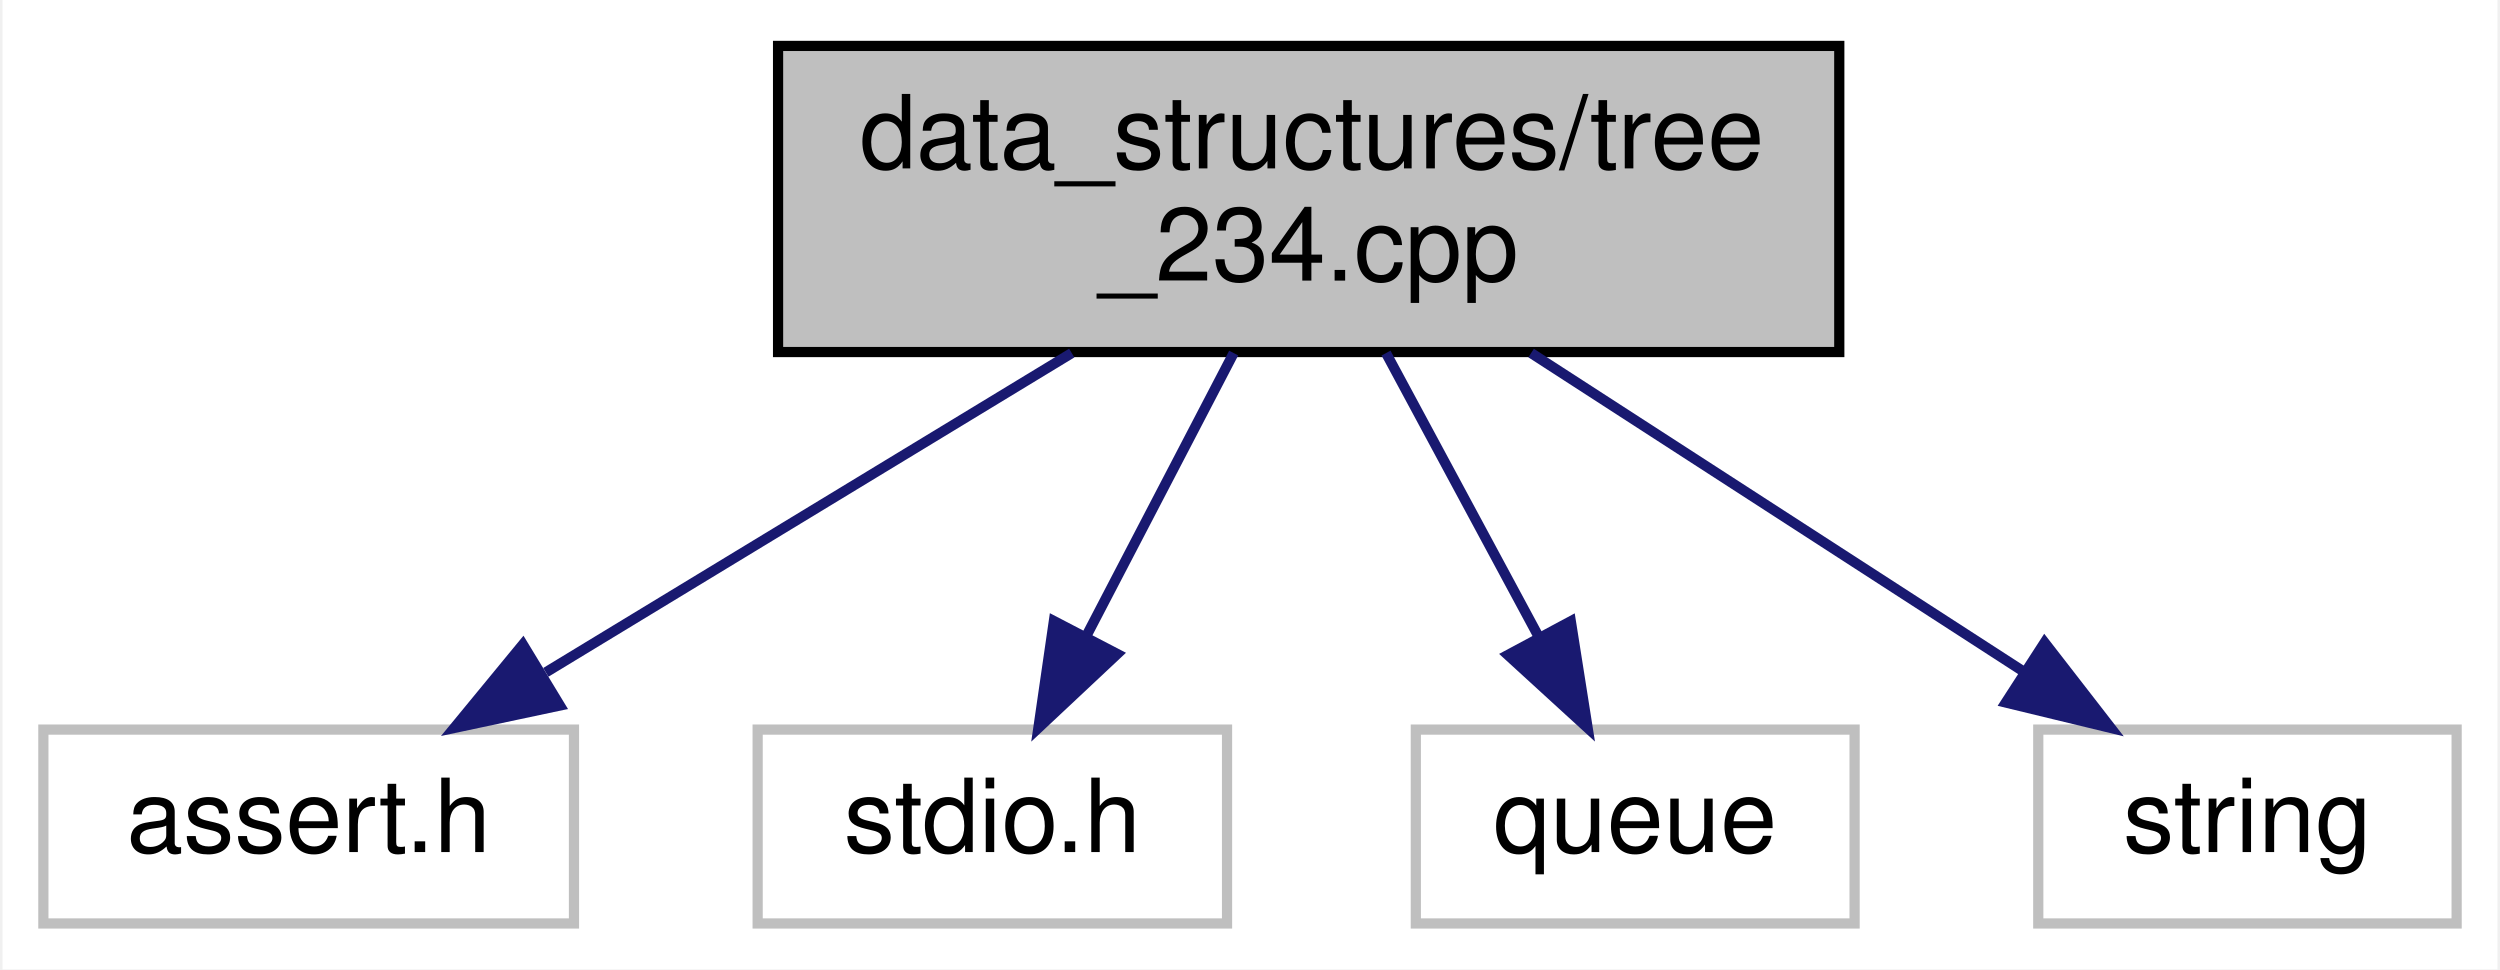
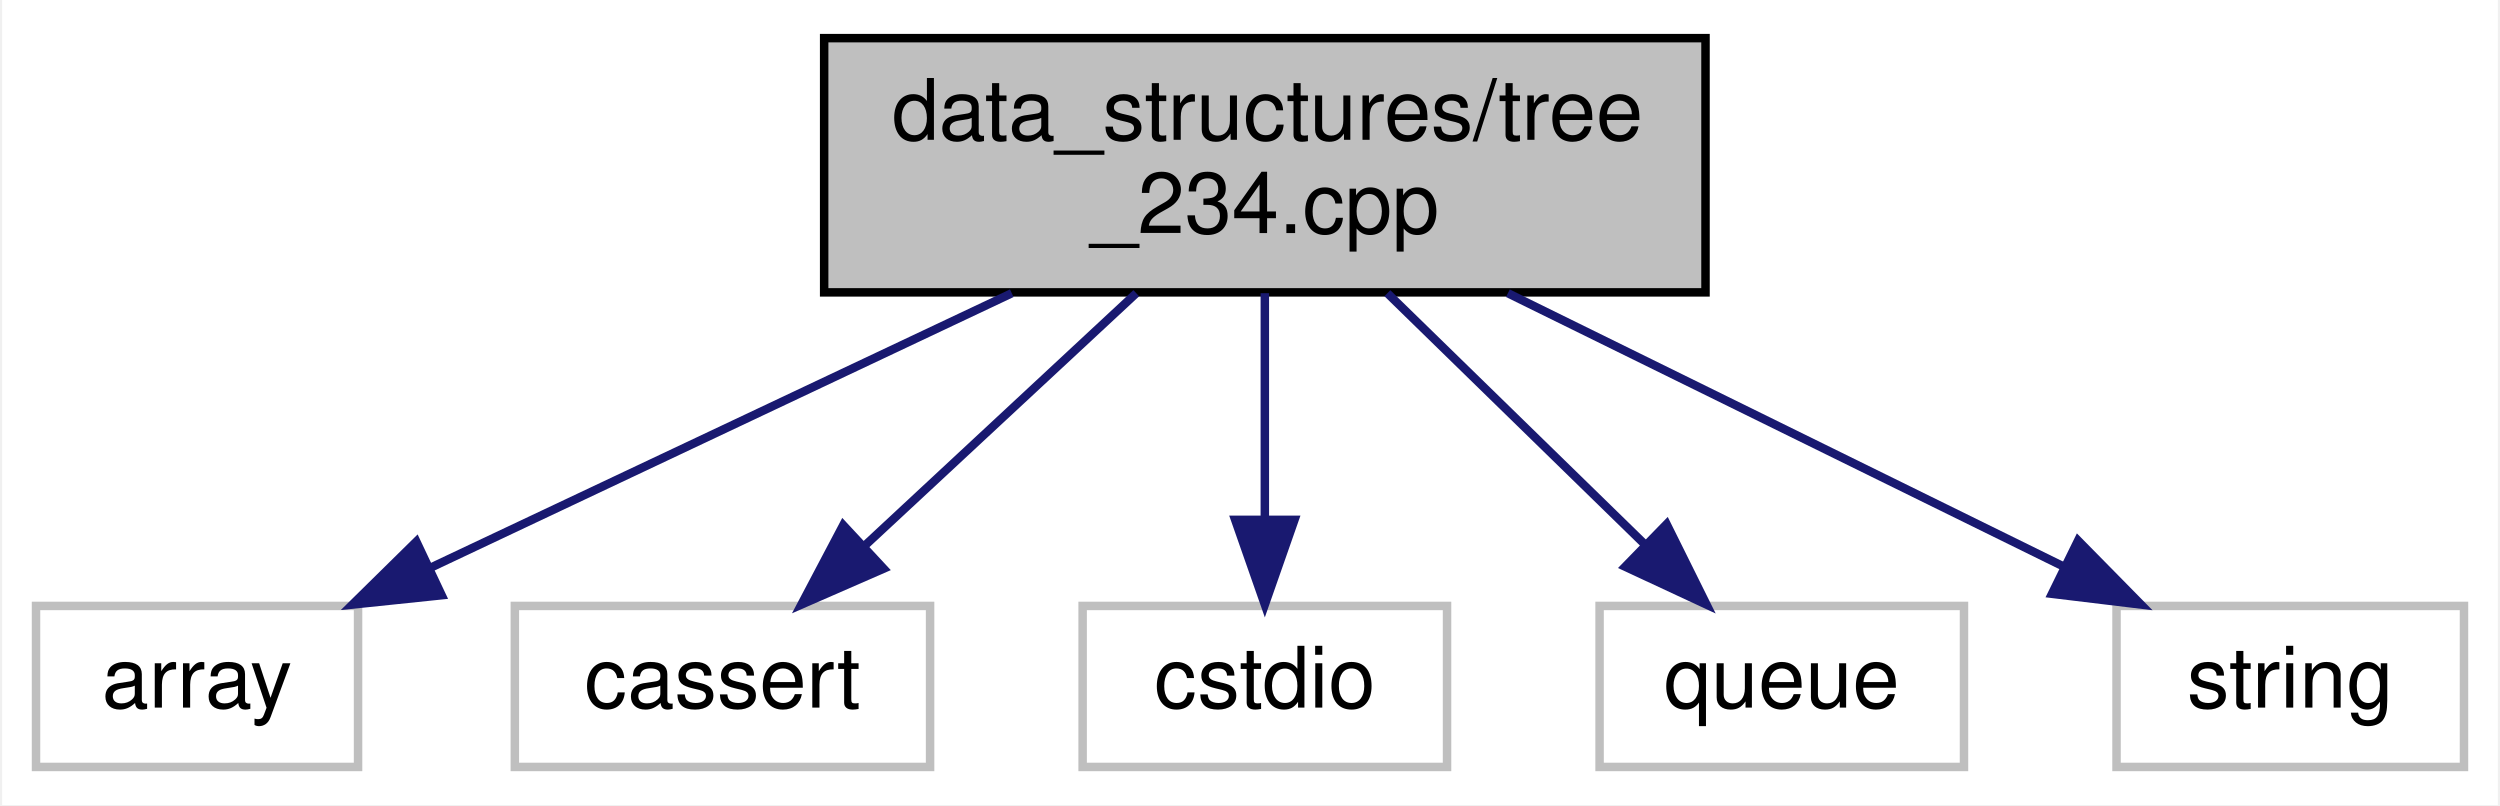
- <svg xmlns="http://www.w3.org/2000/svg" xmlns:xlink="http://www.w3.org/1999/xlink" width="245pt" height="95pt" viewBox="0.00 0.00 244.50 95.00">
+ <svg xmlns="http://www.w3.org/2000/svg" xmlns:xlink="http://www.w3.org/1999/xlink" width="295pt" height="95pt" viewBox="0.00 0.00 294.50 95.00">
  <g id="graph0" class="graph" transform="scale(1 1) rotate(0) translate(4 91)">
-     <polygon fill="white" stroke="transparent" points="-4,4 -4,-91 240.5,-91 240.5,4 -4,4" />
+     <polygon fill="white" stroke="transparent" points="-4,4 -4,-91 290.5,-91 290.5,4 -4,4" />
    <g id="node1" class="node">
      <g id="a_node1">
        <a xlink:title="A demo 2-3-4 tree implementation.">
-           <polygon fill="#bfbfbf" stroke="black" points="72,-56.5 72,-86.5 176,-86.5 176,-56.5 72,-56.5" />
-           <text text-anchor="start" x="80" y="-74.5" font-family="Helvetica,sans-Serif" font-size="10.00">data_structures/tree</text>
-           <text text-anchor="middle" x="124" y="-63.5" font-family="Helvetica,sans-Serif" font-size="10.00">_234.cpp</text>
+           <polygon fill="#bfbfbf" stroke="black" points="93,-56.5 93,-86.5 197,-86.5 197,-56.5 93,-56.5" />
+           <text text-anchor="start" x="101" y="-74.5" font-family="Helvetica,sans-Serif" font-size="10.00">data_structures/tree</text>
+           <text text-anchor="middle" x="145" y="-63.5" font-family="Helvetica,sans-Serif" font-size="10.00">_234.cpp</text>
        </a>
      </g>
    </g>
    <g id="node2" class="node">
      <g id="a_node2">
        <a xlink:title=" ">
-           <polygon fill="white" stroke="#bfbfbf" points="0,-0.5 0,-19.5 52,-19.5 52,-0.5 0,-0.5" />
-           <text text-anchor="middle" x="26" y="-7.5" font-family="Helvetica,sans-Serif" font-size="10.00">assert.h</text>
+           <polygon fill="white" stroke="#bfbfbf" points="0,-0.5 0,-19.5 38,-19.5 38,-0.5 0,-0.5" />
+           <text text-anchor="middle" x="19" y="-7.5" font-family="Helvetica,sans-Serif" font-size="10.00">array</text>
        </a>
      </g>
    </g>
    <g id="edge1" class="edge">
-       <path fill="none" stroke="midnightblue" d="M100.78,-56.4C85.21,-46.95 64.8,-34.56 49.24,-25.11" />
-       <polygon fill="midnightblue" stroke="midnightblue" points="50.62,-21.86 40.26,-19.66 46.99,-27.84 50.62,-21.86" />
+       <path fill="none" stroke="midnightblue" d="M115.14,-56.4C94.38,-46.59 66.9,-33.62 46.64,-24.05" />
+       <polygon fill="midnightblue" stroke="midnightblue" points="47.87,-20.76 37.33,-19.66 44.88,-27.09 47.87,-20.76" />
    </g>
    <g id="node3" class="node">
      <g id="a_node3">
        <a xlink:title=" ">
-           <polygon fill="white" stroke="#bfbfbf" points="70,-0.5 70,-19.5 116,-19.5 116,-0.5 70,-0.5" />
-           <text text-anchor="middle" x="93" y="-7.5" font-family="Helvetica,sans-Serif" font-size="10.00">stdio.h</text>
+           <polygon fill="white" stroke="#bfbfbf" points="56.5,-0.5 56.5,-19.5 105.5,-19.5 105.5,-0.5 56.5,-0.5" />
+           <text text-anchor="middle" x="81" y="-7.5" font-family="Helvetica,sans-Serif" font-size="10.00">cassert</text>
        </a>
      </g>
    </g>
    <g id="edge2" class="edge">
-       <path fill="none" stroke="midnightblue" d="M116.65,-56.4C112.33,-48.11 106.83,-37.55 102.23,-28.71" />
-       <polygon fill="midnightblue" stroke="midnightblue" points="105.24,-26.91 97.51,-19.66 99.03,-30.14 105.24,-26.91" />
+       <path fill="none" stroke="midnightblue" d="M129.83,-56.4C120.25,-47.49 107.84,-35.95 97.93,-26.74" />
+       <polygon fill="midnightblue" stroke="midnightblue" points="100.02,-23.9 90.31,-19.66 95.25,-29.03 100.02,-23.9" />
    </g>
    <g id="node4" class="node">
      <g id="a_node4">
        <a xlink:title=" ">
-           <polygon fill="white" stroke="#bfbfbf" points="134.5,-0.5 134.5,-19.5 177.5,-19.5 177.5,-0.5 134.5,-0.5" />
-           <text text-anchor="middle" x="156" y="-7.5" font-family="Helvetica,sans-Serif" font-size="10.00">queue</text>
+           <polygon fill="white" stroke="#bfbfbf" points="123.5,-0.5 123.5,-19.5 166.5,-19.5 166.5,-0.5 123.5,-0.5" />
+           <text text-anchor="middle" x="145" y="-7.5" font-family="Helvetica,sans-Serif" font-size="10.00">cstdio</text>
        </a>
      </g>
    </g>
    <g id="edge3" class="edge">
-       <path fill="none" stroke="midnightblue" d="M131.58,-56.4C136.04,-48.11 141.72,-37.55 146.48,-28.71" />
-       <polygon fill="midnightblue" stroke="midnightblue" points="149.69,-30.12 151.34,-19.66 143.52,-26.81 149.69,-30.12" />
+       <path fill="none" stroke="midnightblue" d="M145,-56.4C145,-48.47 145,-38.46 145,-29.86" />
+       <polygon fill="midnightblue" stroke="midnightblue" points="148.5,-29.66 145,-19.66 141.5,-29.66 148.5,-29.66" />
    </g>
    <g id="node5" class="node">
      <g id="a_node5">
        <a xlink:title=" ">
-           <polygon fill="white" stroke="#bfbfbf" points="195.5,-0.5 195.5,-19.5 236.5,-19.5 236.5,-0.5 195.5,-0.5" />
-           <text text-anchor="middle" x="216" y="-7.5" font-family="Helvetica,sans-Serif" font-size="10.00">string</text>
+           <polygon fill="white" stroke="#bfbfbf" points="184.5,-0.5 184.5,-19.5 227.5,-19.5 227.5,-0.5 184.5,-0.5" />
+           <text text-anchor="middle" x="206" y="-7.5" font-family="Helvetica,sans-Serif" font-size="10.00">queue</text>
        </a>
      </g>
    </g>
    <g id="edge4" class="edge">
-       <path fill="none" stroke="midnightblue" d="M145.8,-56.4C160.41,-46.95 179.57,-34.56 194.18,-25.11" />
-       <polygon fill="midnightblue" stroke="midnightblue" points="196.12,-28.03 202.61,-19.66 192.32,-22.15 196.12,-28.03" />
+       <path fill="none" stroke="midnightblue" d="M159.46,-56.4C168.59,-47.49 180.42,-35.95 189.86,-26.74" />
+       <polygon fill="midnightblue" stroke="midnightblue" points="192.41,-29.15 197.12,-19.66 187.52,-24.13 192.41,-29.15" />
+     </g>
+     <g id="node6" class="node">
+       <g id="a_node6">
+         <a xlink:title=" ">
+           <polygon fill="white" stroke="#bfbfbf" points="245.5,-0.5 245.5,-19.5 286.5,-19.5 286.5,-0.5 245.5,-0.5" />
+           <text text-anchor="middle" x="266" y="-7.5" font-family="Helvetica,sans-Serif" font-size="10.00">string</text>
+         </a>
+       </g>
+     </g>
+     <g id="edge5" class="edge">
+       <path fill="none" stroke="midnightblue" d="M173.68,-56.4C193.52,-46.64 219.76,-33.74 239.19,-24.18" />
+       <polygon fill="midnightblue" stroke="midnightblue" points="240.96,-27.21 248.39,-19.66 237.88,-20.93 240.96,-27.21" />
    </g>
  </g>
</svg>
